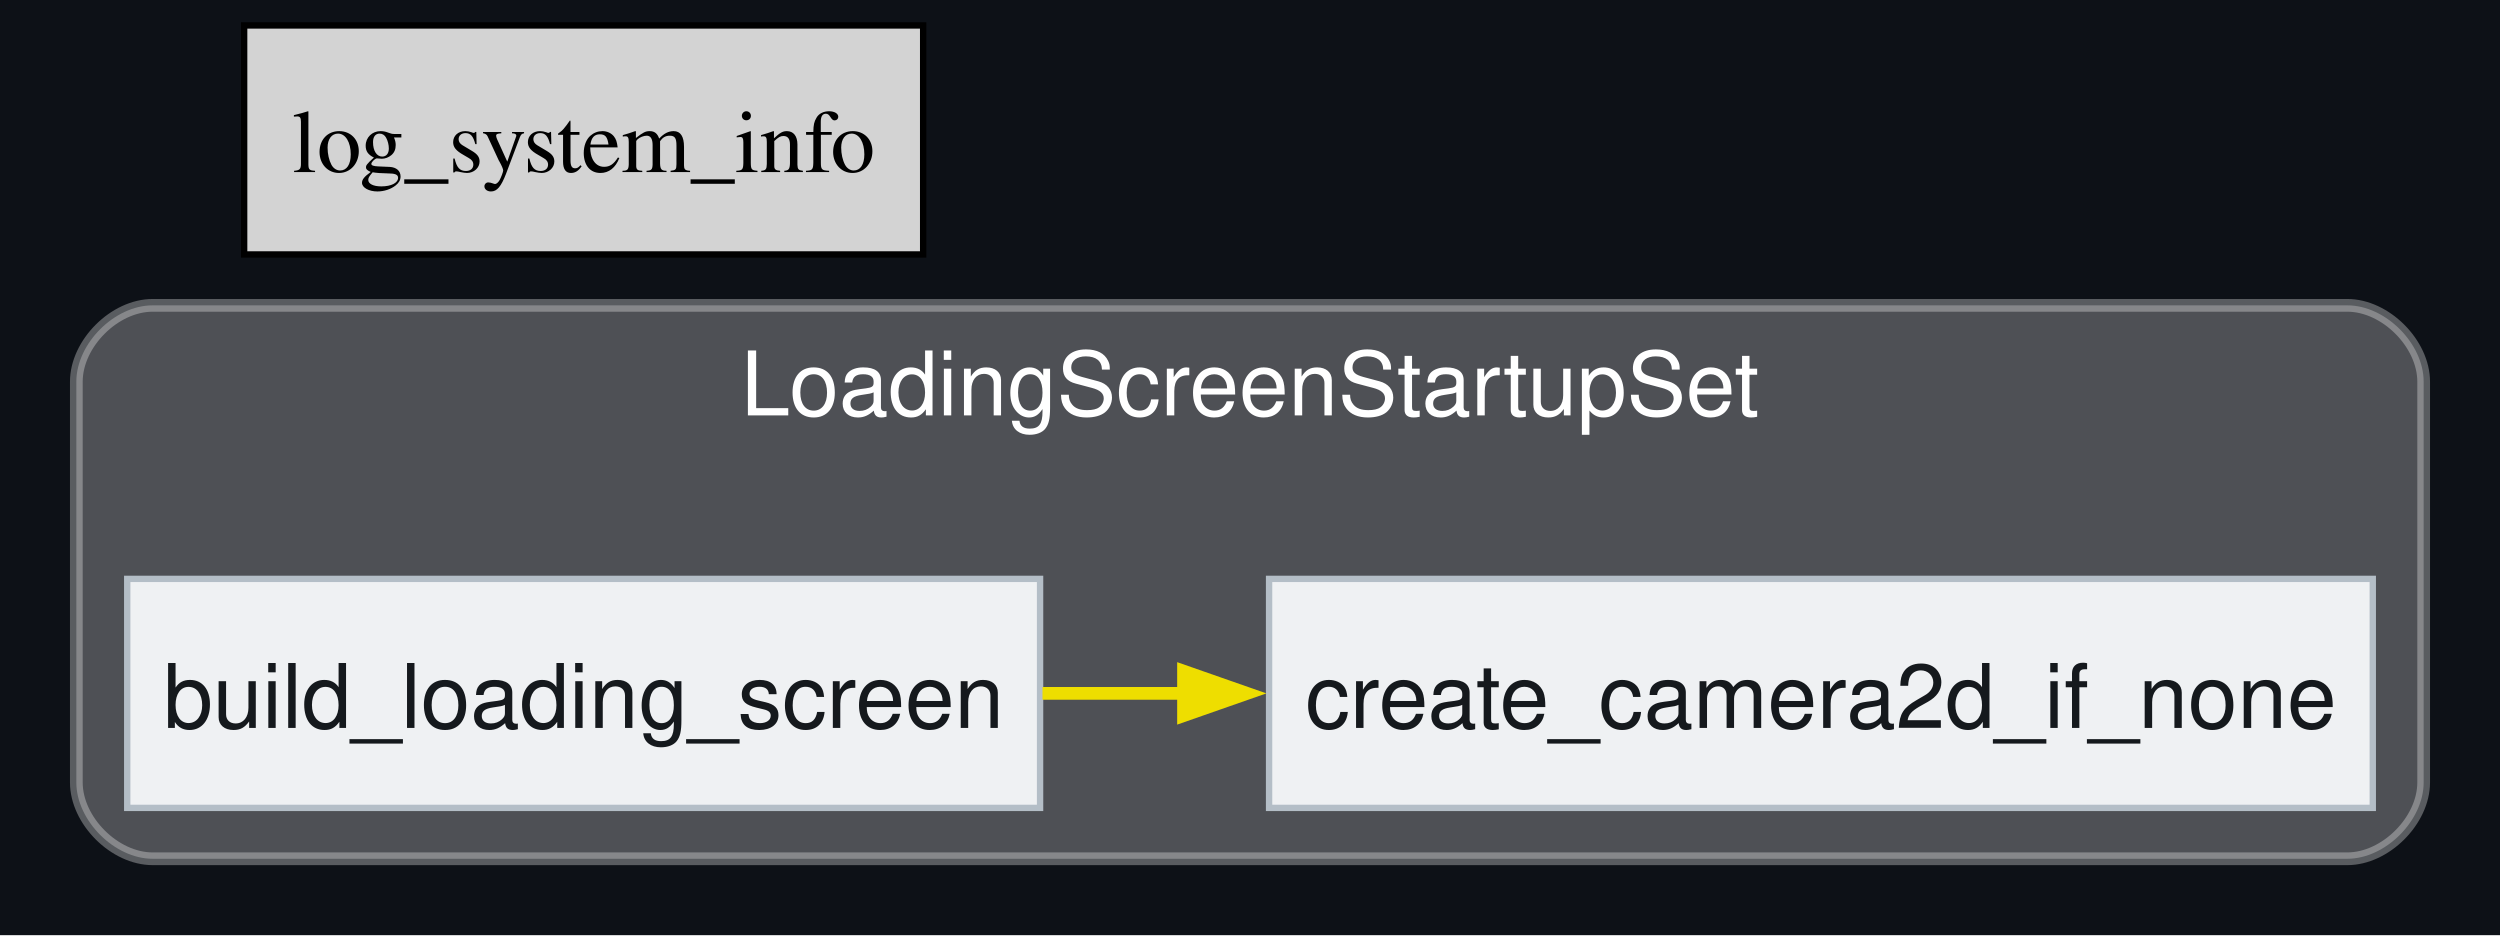
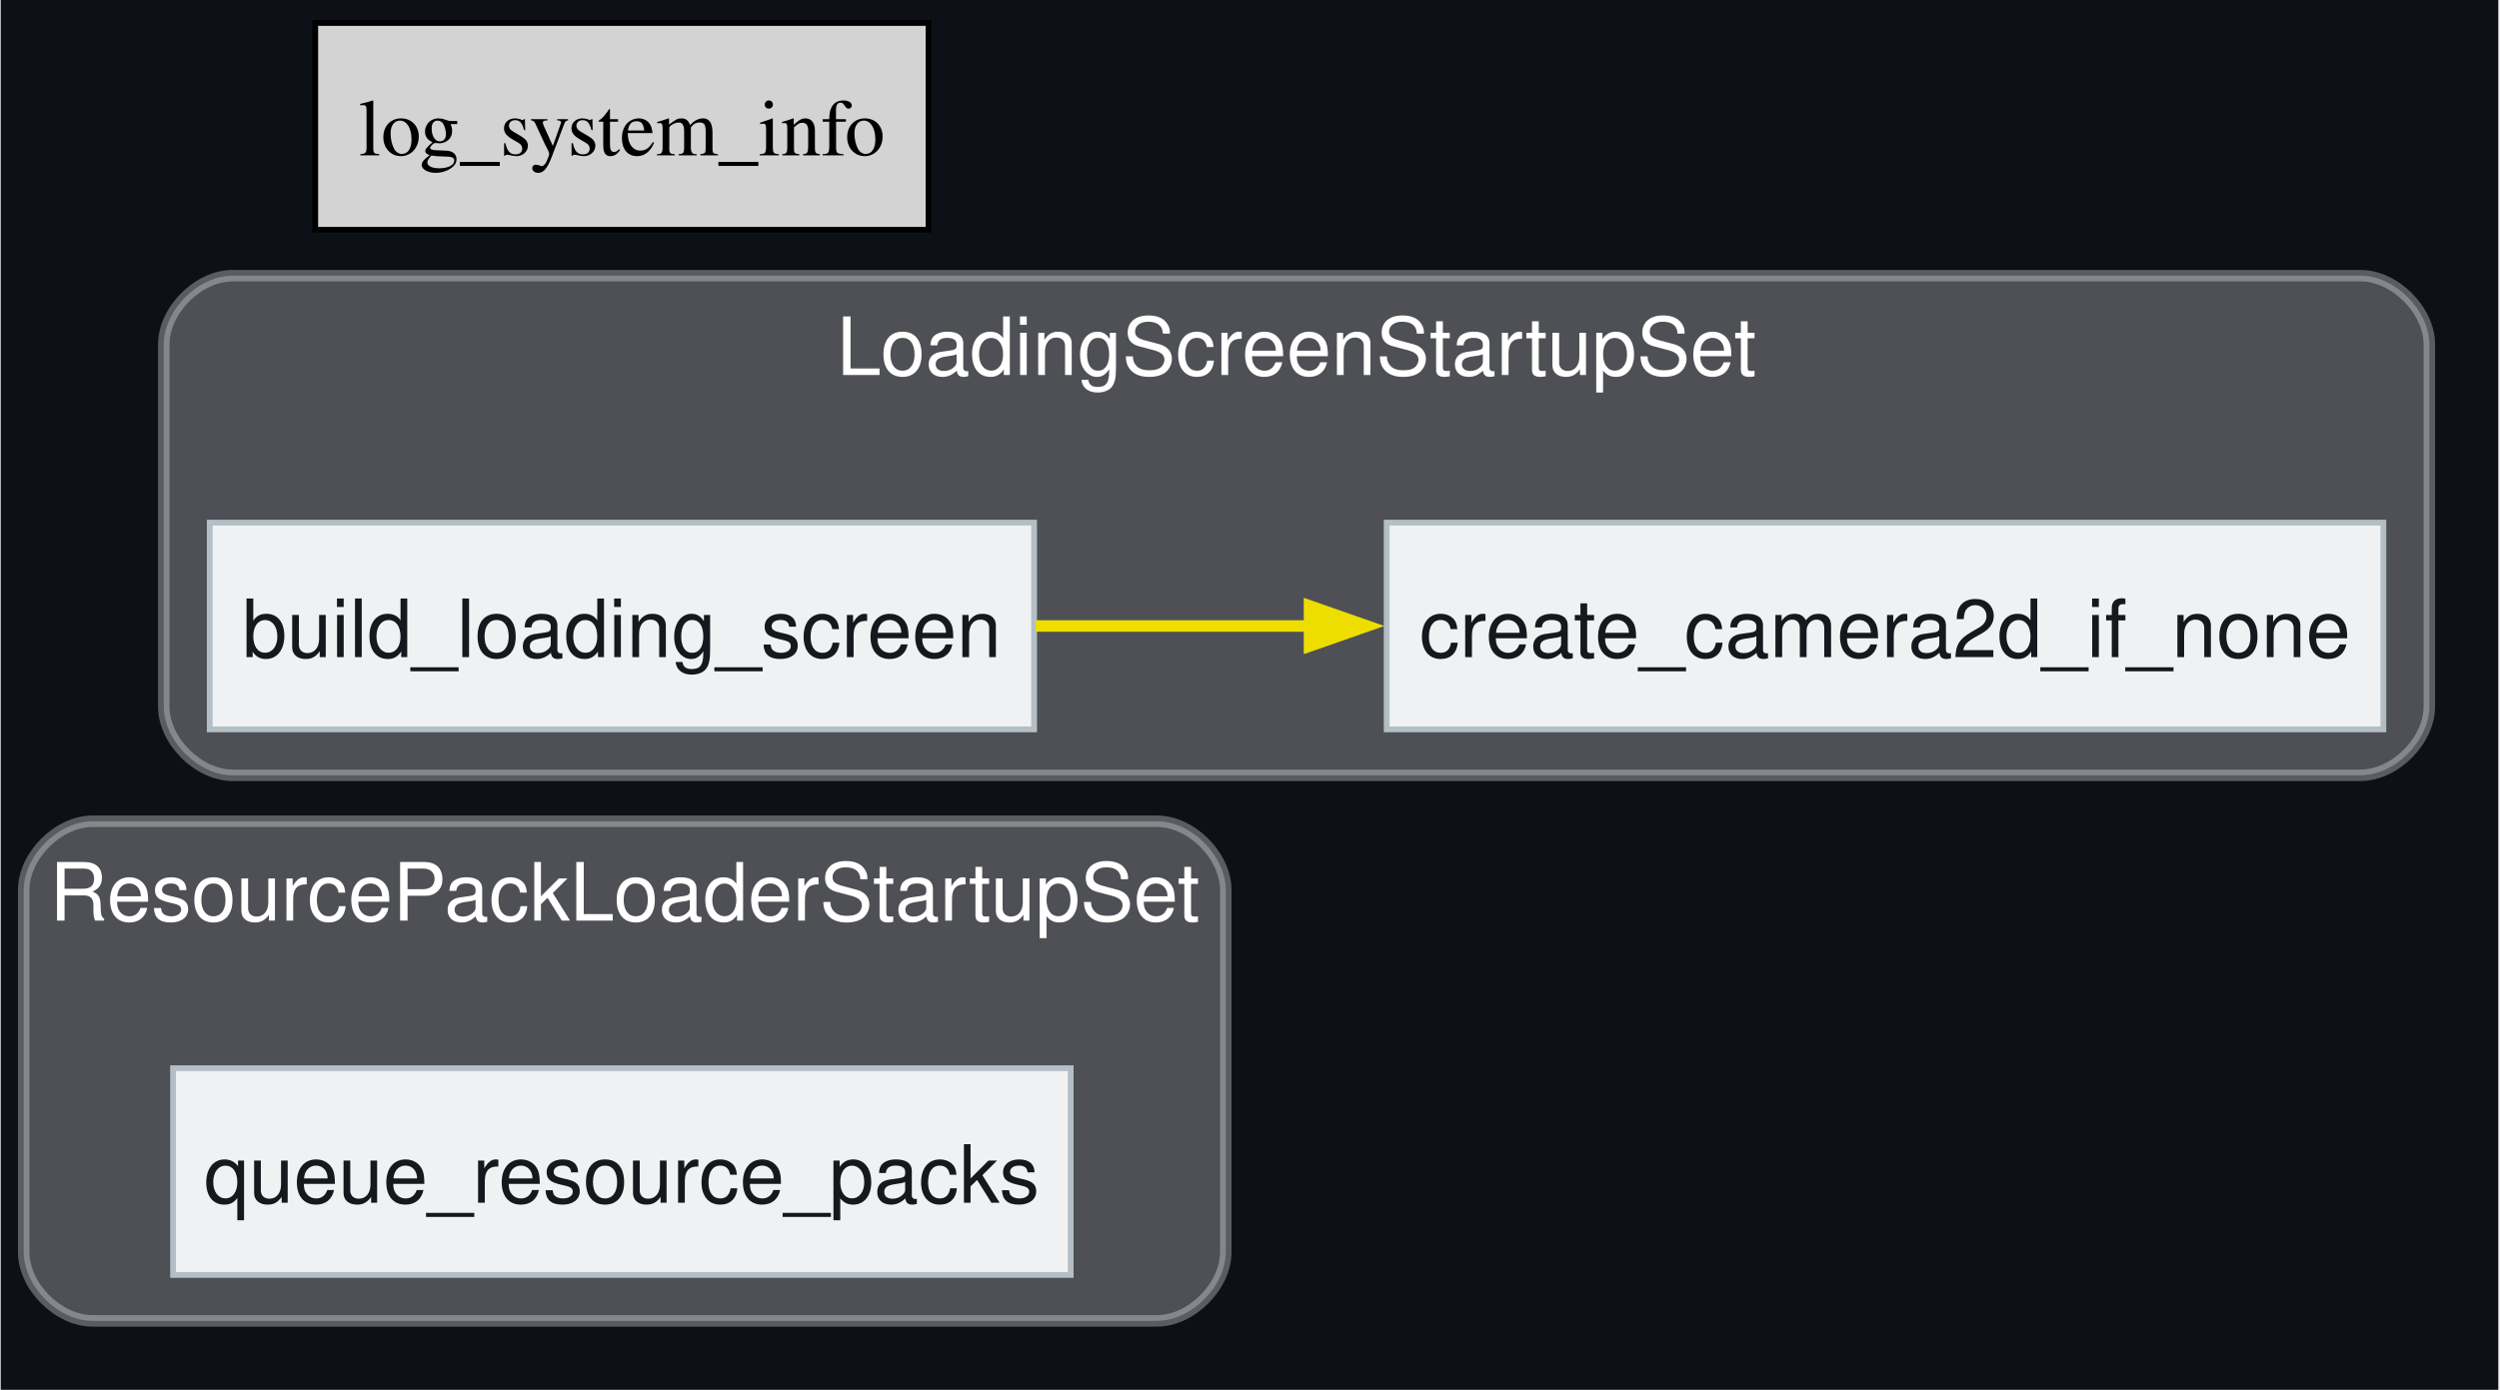
- <svg xmlns="http://www.w3.org/2000/svg" xmlns:xlink="http://www.w3.org/1999/xlink" width="393pt" height="147pt" viewBox="0.00 0.00 393.00 147.00">
-   <g id="graph0" class="graph" transform="scale(1 1) rotate(0) translate(4 143)">
-     <polygon fill="#0d1117" stroke="none" points="-4,4 -4,-143 389,-143 389,4 -4,4" />
+ <svg xmlns="http://www.w3.org/2000/svg" xmlns:xlink="http://www.w3.org/1999/xlink" width="435pt" height="242pt" viewBox="0.00 0.00 434.75 242.00">
+   <g id="graph0" class="graph" transform="scale(1 1) rotate(0) translate(4 238)">
+     <polygon fill="#0d1117" stroke="none" points="-4,4 -4,-238 430.75,-238 430.75,4 -4,4" />
    <g id="clust1" class="cluster">
      <g id="a_clust1">
+         <a xlink:title="ResourcePackLoaderStartupSet">
+           <path fill="#ffffff" fill-opacity="0.267" stroke="#ffffff" stroke-width="2" stroke-opacity="0.314" d="M12,-8C12,-8 197.25,-8 197.25,-8 203.25,-8 209.25,-14 209.25,-20 209.25,-20 209.25,-83 209.25,-83 209.25,-89 203.25,-95 197.25,-95 197.25,-95 12,-95 12,-95 6,-95 0,-89 0,-83 0,-83 0,-20 0,-20 0,-14 6,-8 12,-8" />
+           <text text-anchor="middle" x="104.62" y="-77.7" font-family="Helvetica,sans-Serif" font-size="14.00" fill="#ffffff">ResourcePackLoaderStartupSet</text>
+         </a>
+       </g>
+     </g>
+     <g id="clust2" class="cluster">
+       <g id="a_clust2">
        <a xlink:title="LoadingScreenStartupSet">
-           <path fill="#ffffff" fill-opacity="0.267" stroke="#ffffff" stroke-width="2" stroke-opacity="0.314" d="M20,-8C20,-8 365,-8 365,-8 371,-8 377,-14 377,-20 377,-20 377,-83 377,-83 377,-89 371,-95 365,-95 365,-95 20,-95 20,-95 14,-95 8,-89 8,-83 8,-83 8,-20 8,-20 8,-14 14,-8 20,-8" />
-           <text text-anchor="middle" x="192.5" y="-77.7" font-family="Helvetica,sans-Serif" font-size="14.00" fill="#ffffff">LoadingScreenStartupSet</text>
+           <path fill="#ffffff" fill-opacity="0.267" stroke="#ffffff" stroke-width="2" stroke-opacity="0.314" d="M36.38,-103C36.38,-103 406.75,-103 406.75,-103 412.75,-103 418.75,-109 418.75,-115 418.75,-115 418.75,-178 418.75,-178 418.75,-184 412.75,-190 406.75,-190 406.75,-190 36.38,-190 36.38,-190 30.38,-190 24.38,-184 24.38,-178 24.38,-178 24.38,-115 24.38,-115 24.38,-109 30.38,-103 36.38,-103" />
+           <text text-anchor="middle" x="221.56" y="-172.7" font-family="Helvetica,sans-Serif" font-size="14.00" fill="#ffffff">LoadingScreenStartupSet</text>
        </a>
      </g>
    </g>
    <g id="node2" class="node">
      <g id="a_node2">
-         <a xlink:title="froglight_loading::layout::LoadingScreenRoot::build_loading_screen">
-           <polygon fill="#eff1f3" stroke="#b4bec7" points="159.5,-52 16,-52 16,-16 159.5,-16 159.5,-52" />
-           <text text-anchor="middle" x="87.75" y="-28.57" font-family="Helvetica,sans-Serif" font-size="14.00" fill="#15191d">build_loading_screen</text>
+         <a xlink:title="froglight_client::plugins::pack_loader::ResourcePackLoaderPlugin::queue_resource_packs">
+           <polygon fill="#eff1f3" stroke="#b4bec7" points="182.25,-52 26,-52 26,-16 182.25,-16 182.25,-52" />
+           <text text-anchor="middle" x="104.12" y="-28.57" font-family="Helvetica,sans-Serif" font-size="14.00" fill="#15191d">queue_resource_packs</text>
        </a>
      </g>
    </g>
-     <g id="node3" class="node">
-       <g id="a_node3">
+     <g id="node4" class="node">
+       <g id="a_node4">
+         <a xlink:title="froglight_loading::layout::LoadingScreenRoot::build_loading_screen">
+           <polygon fill="#eff1f3" stroke="#b4bec7" points="175.88,-147 32.38,-147 32.38,-111 175.88,-111 175.88,-147" />
+           <text text-anchor="middle" x="104.12" y="-123.58" font-family="Helvetica,sans-Serif" font-size="14.00" fill="#15191d">build_loading_screen</text>
+         </a>
+       </g>
+     </g>
+     <g id="node5" class="node">
+       <g id="a_node5">
        <a xlink:title="froglight_loading::layout::LoadingScreenRoot::create_camera2d_if_none">
-           <polygon fill="#eff1f3" stroke="#b4bec7" points="369,-52 195.5,-52 195.5,-16 369,-16 369,-52" />
-           <text text-anchor="middle" x="282.25" y="-28.57" font-family="Helvetica,sans-Serif" font-size="14.00" fill="#15191d">create_camera2d_if_none</text>
+           <polygon fill="#eff1f3" stroke="#b4bec7" points="410.75,-147 237.25,-147 237.25,-111 410.75,-111 410.75,-147" />
+           <text text-anchor="middle" x="324" y="-123.58" font-family="Helvetica,sans-Serif" font-size="14.00" fill="#15191d">create_camera2d_if_none</text>
        </a>
      </g>
    </g>
    <g id="edge1" class="edge">
      <g id="a_edge1">
        <a xlink:title="build_loading_screen → create_camera2d_if_none">
-           <path fill="none" stroke="#eede00" stroke-width="2" d="M159.88,-34C167.13,-34 174.59,-34 182.07,-34" />
-           <polygon fill="#eede00" stroke="#eede00" stroke-width="2" points="182.05,-37.5 192.05,-34 182.05,-30.5 182.05,-37.5" />
+           <path fill="none" stroke="#eede00" stroke-width="2" d="M176.16,-129C191.45,-129 207.87,-129 224,-129" />
+           <polygon fill="#eede00" stroke="#eede00" stroke-width="2" points="223.82,-132.5 233.82,-129 223.82,-125.5 223.82,-132.5" />
        </a>
      </g>
    </g>
-     <g id="node4" class="node">
-       <g id="a_node4">
+     <g id="node6" class="node">
+       <g id="a_node6">
        <a xlink:title="bevy_diagnostic::system_information_diagnostics_plugin::internal::log_system_info">
-           <polygon fill="lightgrey" stroke="black" points="141.12,-139 34.38,-139 34.38,-103 141.12,-103 141.12,-139" />
-           <text text-anchor="middle" x="87.75" y="-115.95" font-family="Times,serif" font-size="14.00">log_system_info</text>
+           <polygon fill="lightgrey" stroke="black" points="157.5,-234 50.75,-234 50.75,-198 157.5,-198 157.5,-234" />
+           <text text-anchor="middle" x="104.12" y="-210.95" font-family="Times,serif" font-size="14.00">log_system_info</text>
        </a>
      </g>
    </g>
  </g>
</svg>
